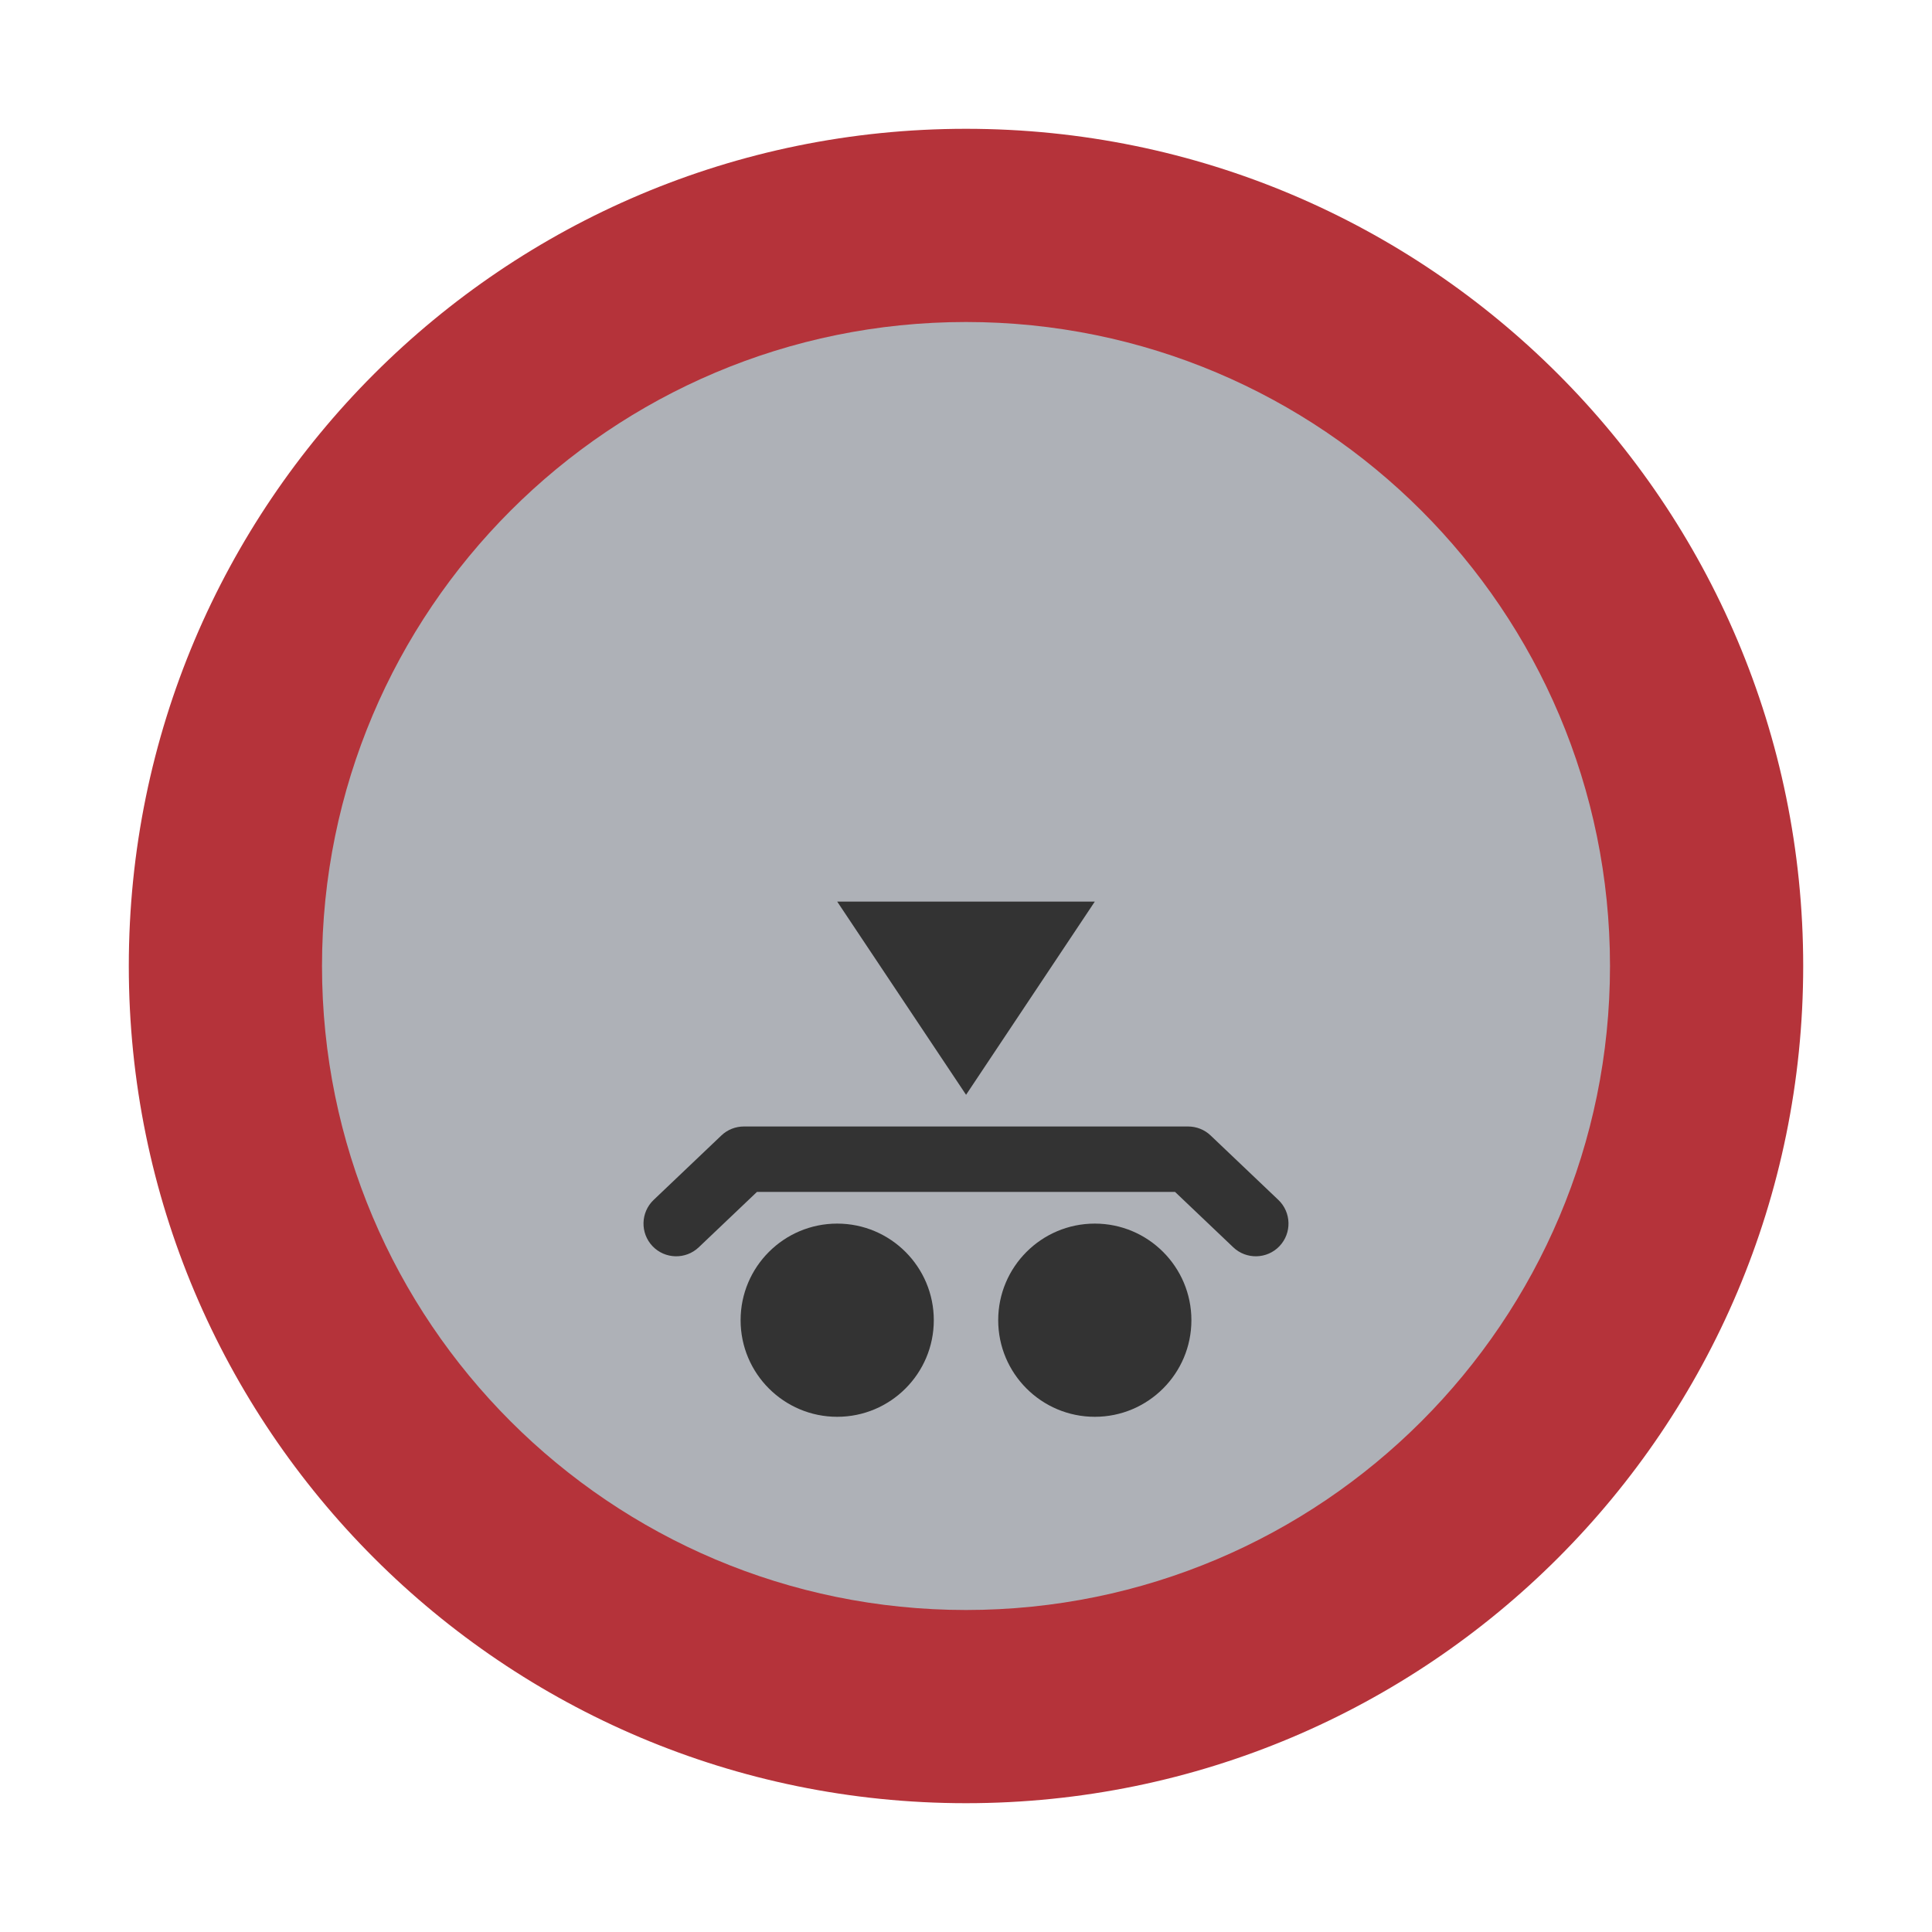
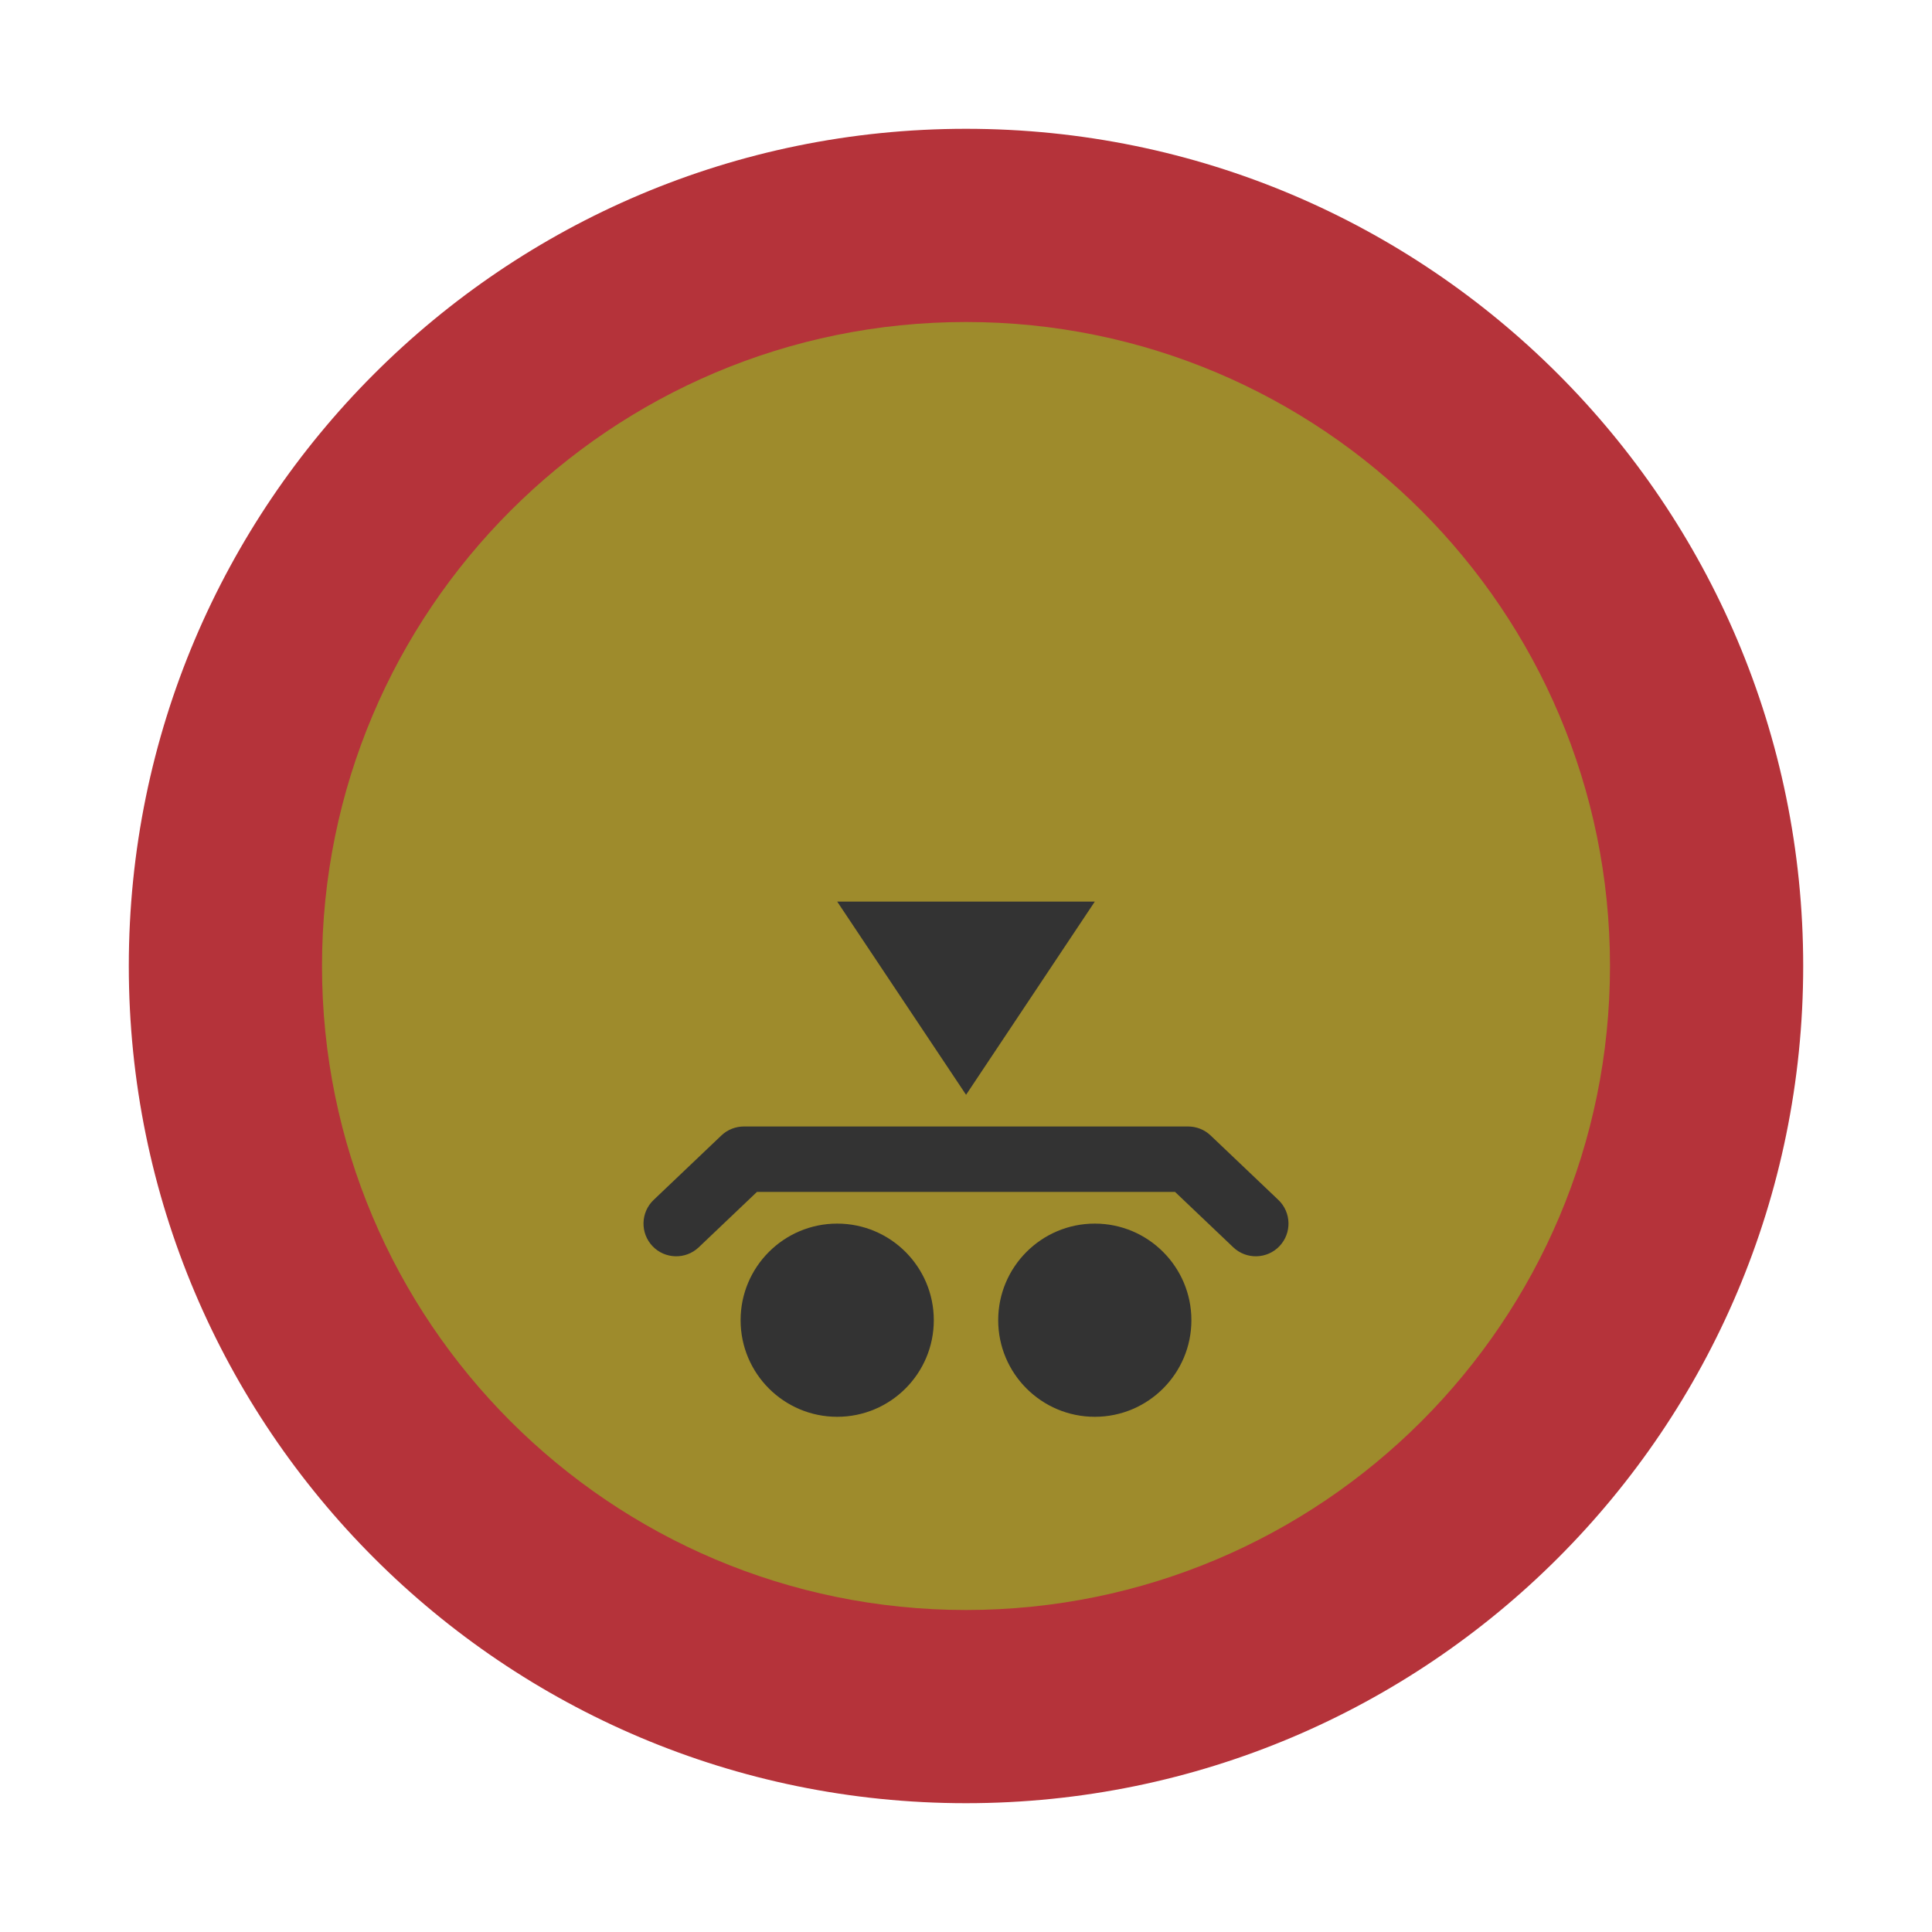
<svg xmlns="http://www.w3.org/2000/svg" width="30" height="30" viewBox="0 0 30 30" fill="none">
  <circle cx="15" cy="15" r="13" fill="#B5333A" />
-   <circle cx="15" cy="15" r="10" fill="#AEB1B7" />
+   <circle cx="15" cy="15" r="10" fill="#9E8B2C" />
  <path d="M15.001 17L13 14H17L15.001 17Z" fill="#333333" />
  <path d="M17 22C17.828 22 18.5 21.328 18.5 20.5C18.5 19.672 17.828 19 17 19C16.172 19 15.5 19.672 15.5 20.5C15.5 21.328 16.172 22 17 22Z" fill="#333333" />
  <path d="M13 22C13.828 22 14.5 21.328 14.5 20.5C14.5 19.672 13.828 19 13 19C12.172 19 11.5 19.672 11.5 20.5C11.5 21.328 12.172 22 13 22Z" fill="#333333" />
  <path fill-rule="evenodd" clip-rule="evenodd" d="M11.201 17.632C11.295 17.542 11.421 17.492 11.551 17.492H18.449C18.579 17.492 18.705 17.542 18.799 17.632L19.85 18.632C20.053 18.825 20.061 19.147 19.868 19.35C19.675 19.553 19.353 19.561 19.15 19.368L18.246 18.508H11.754L10.85 19.368C10.647 19.561 10.325 19.553 10.132 19.35C9.939 19.147 9.947 18.825 10.15 18.632L11.201 17.632Z" fill="#333333" />
</svg>
